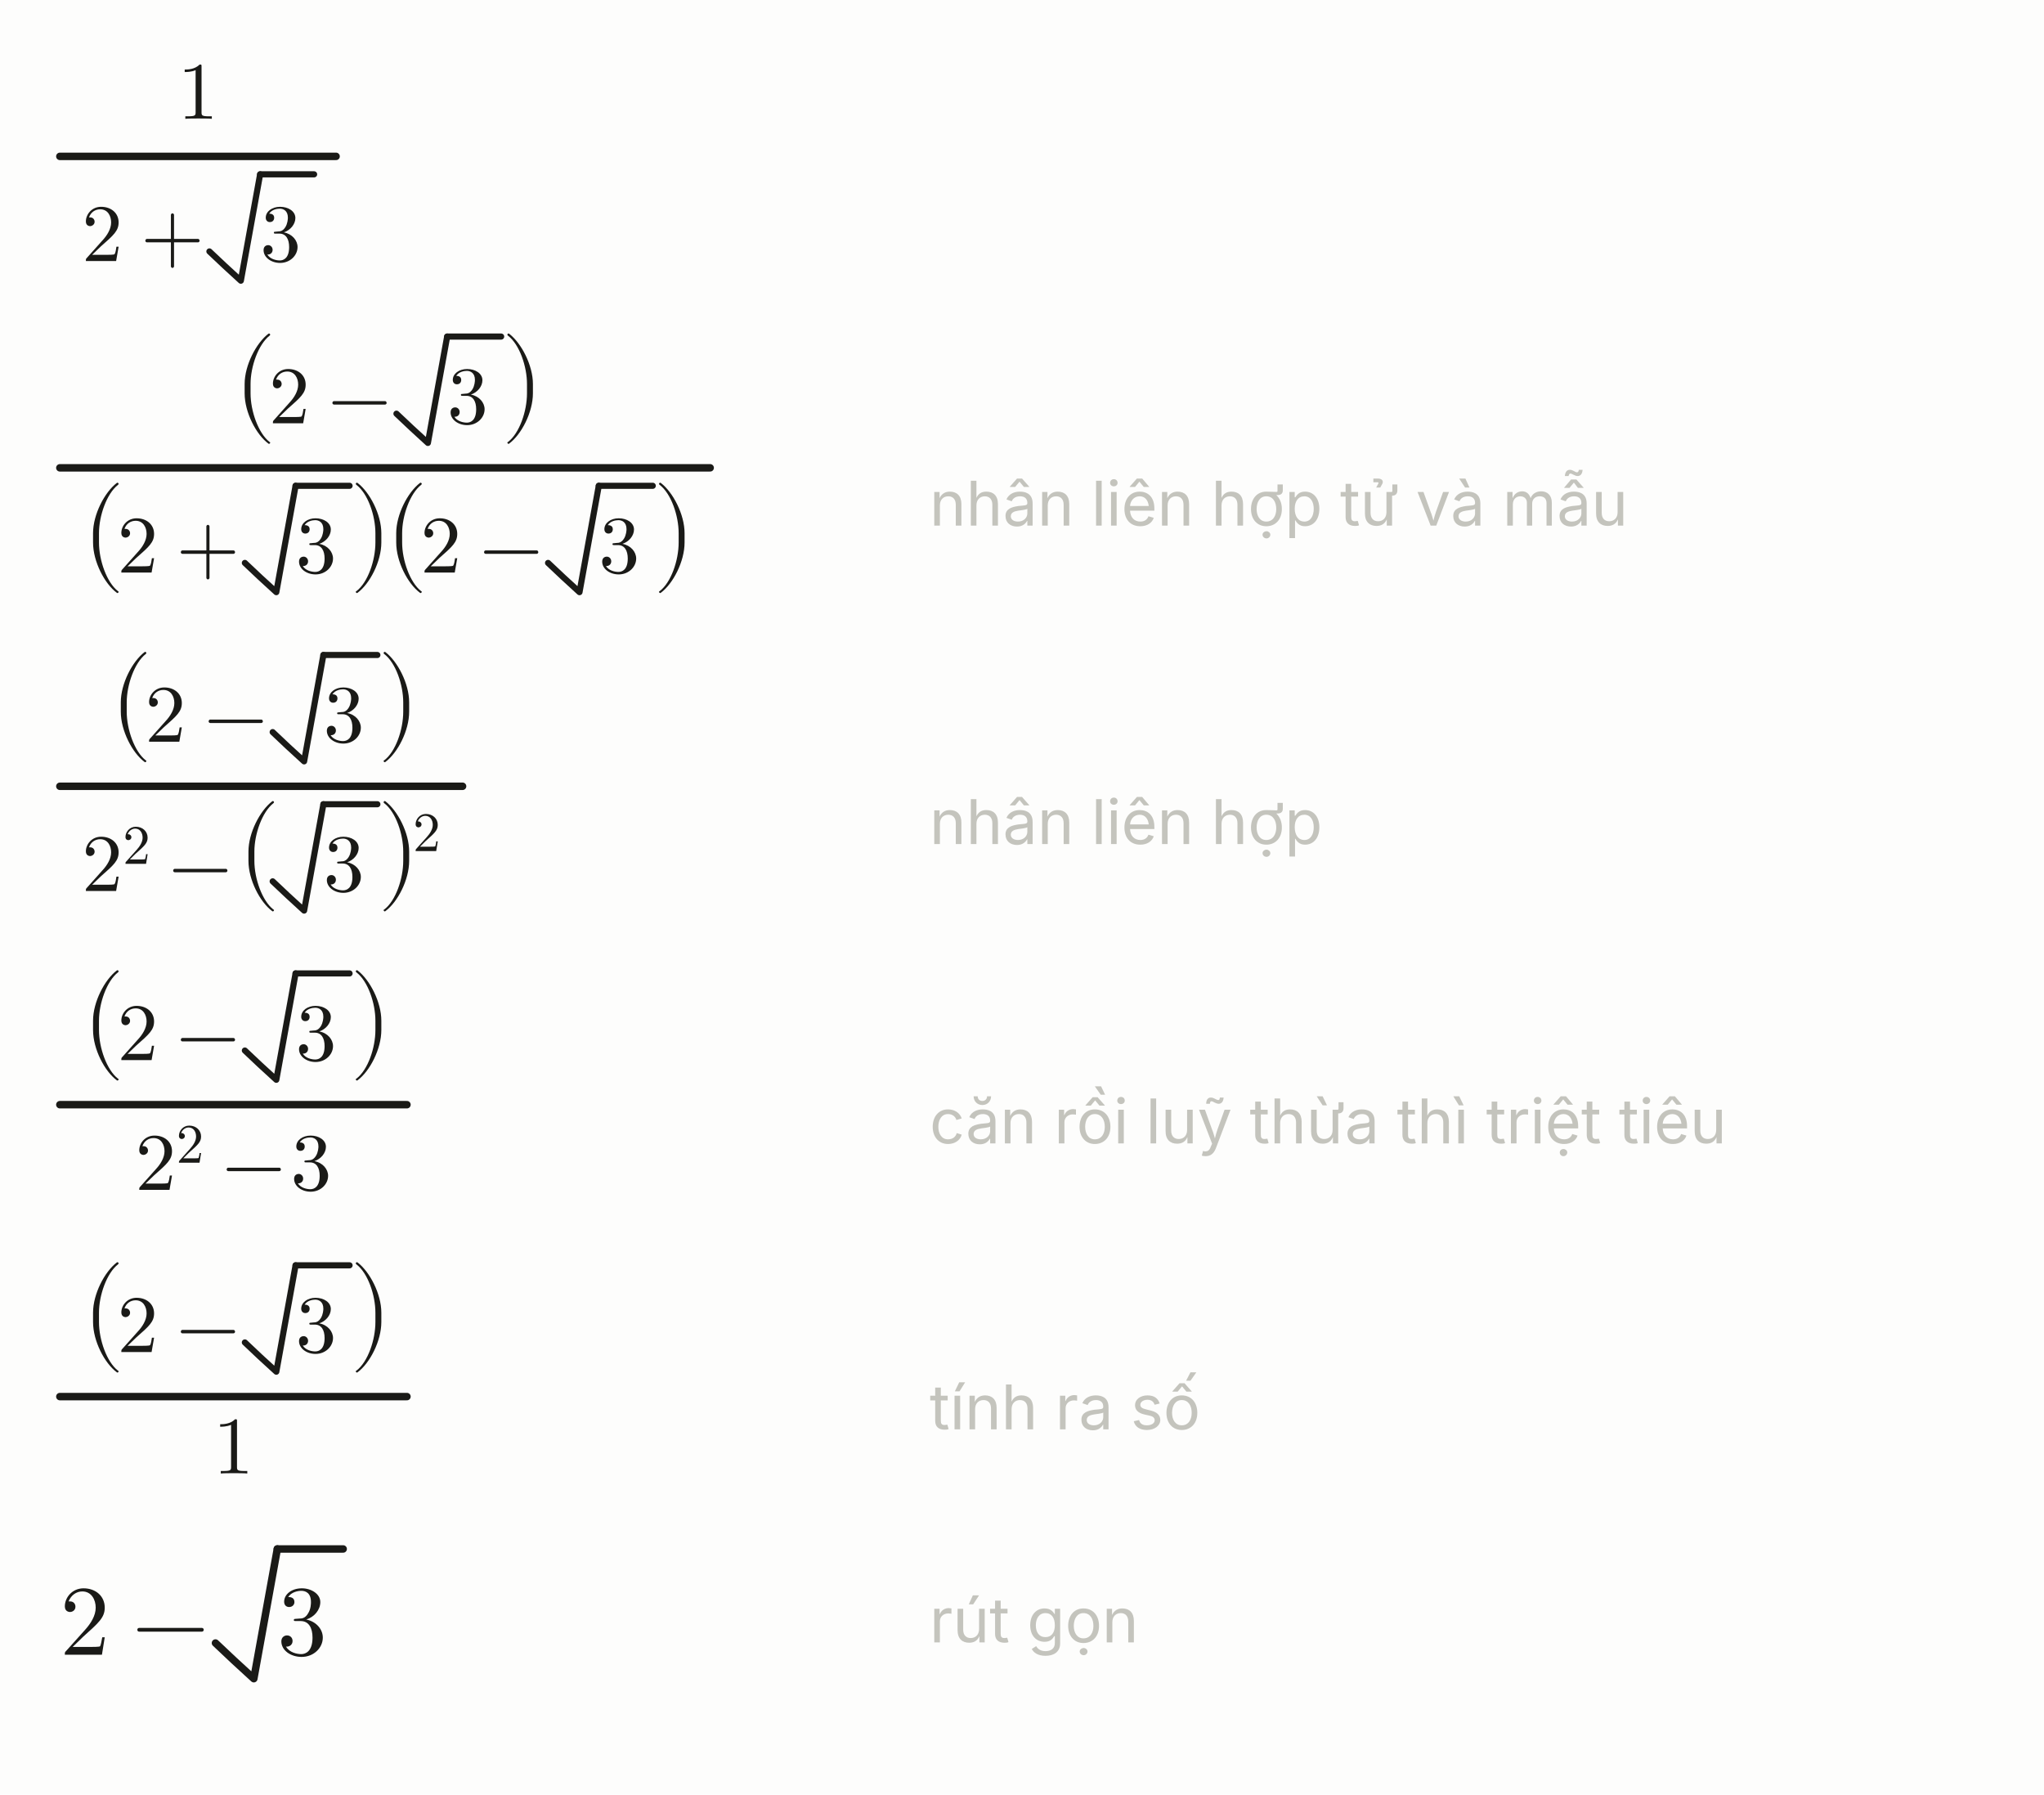
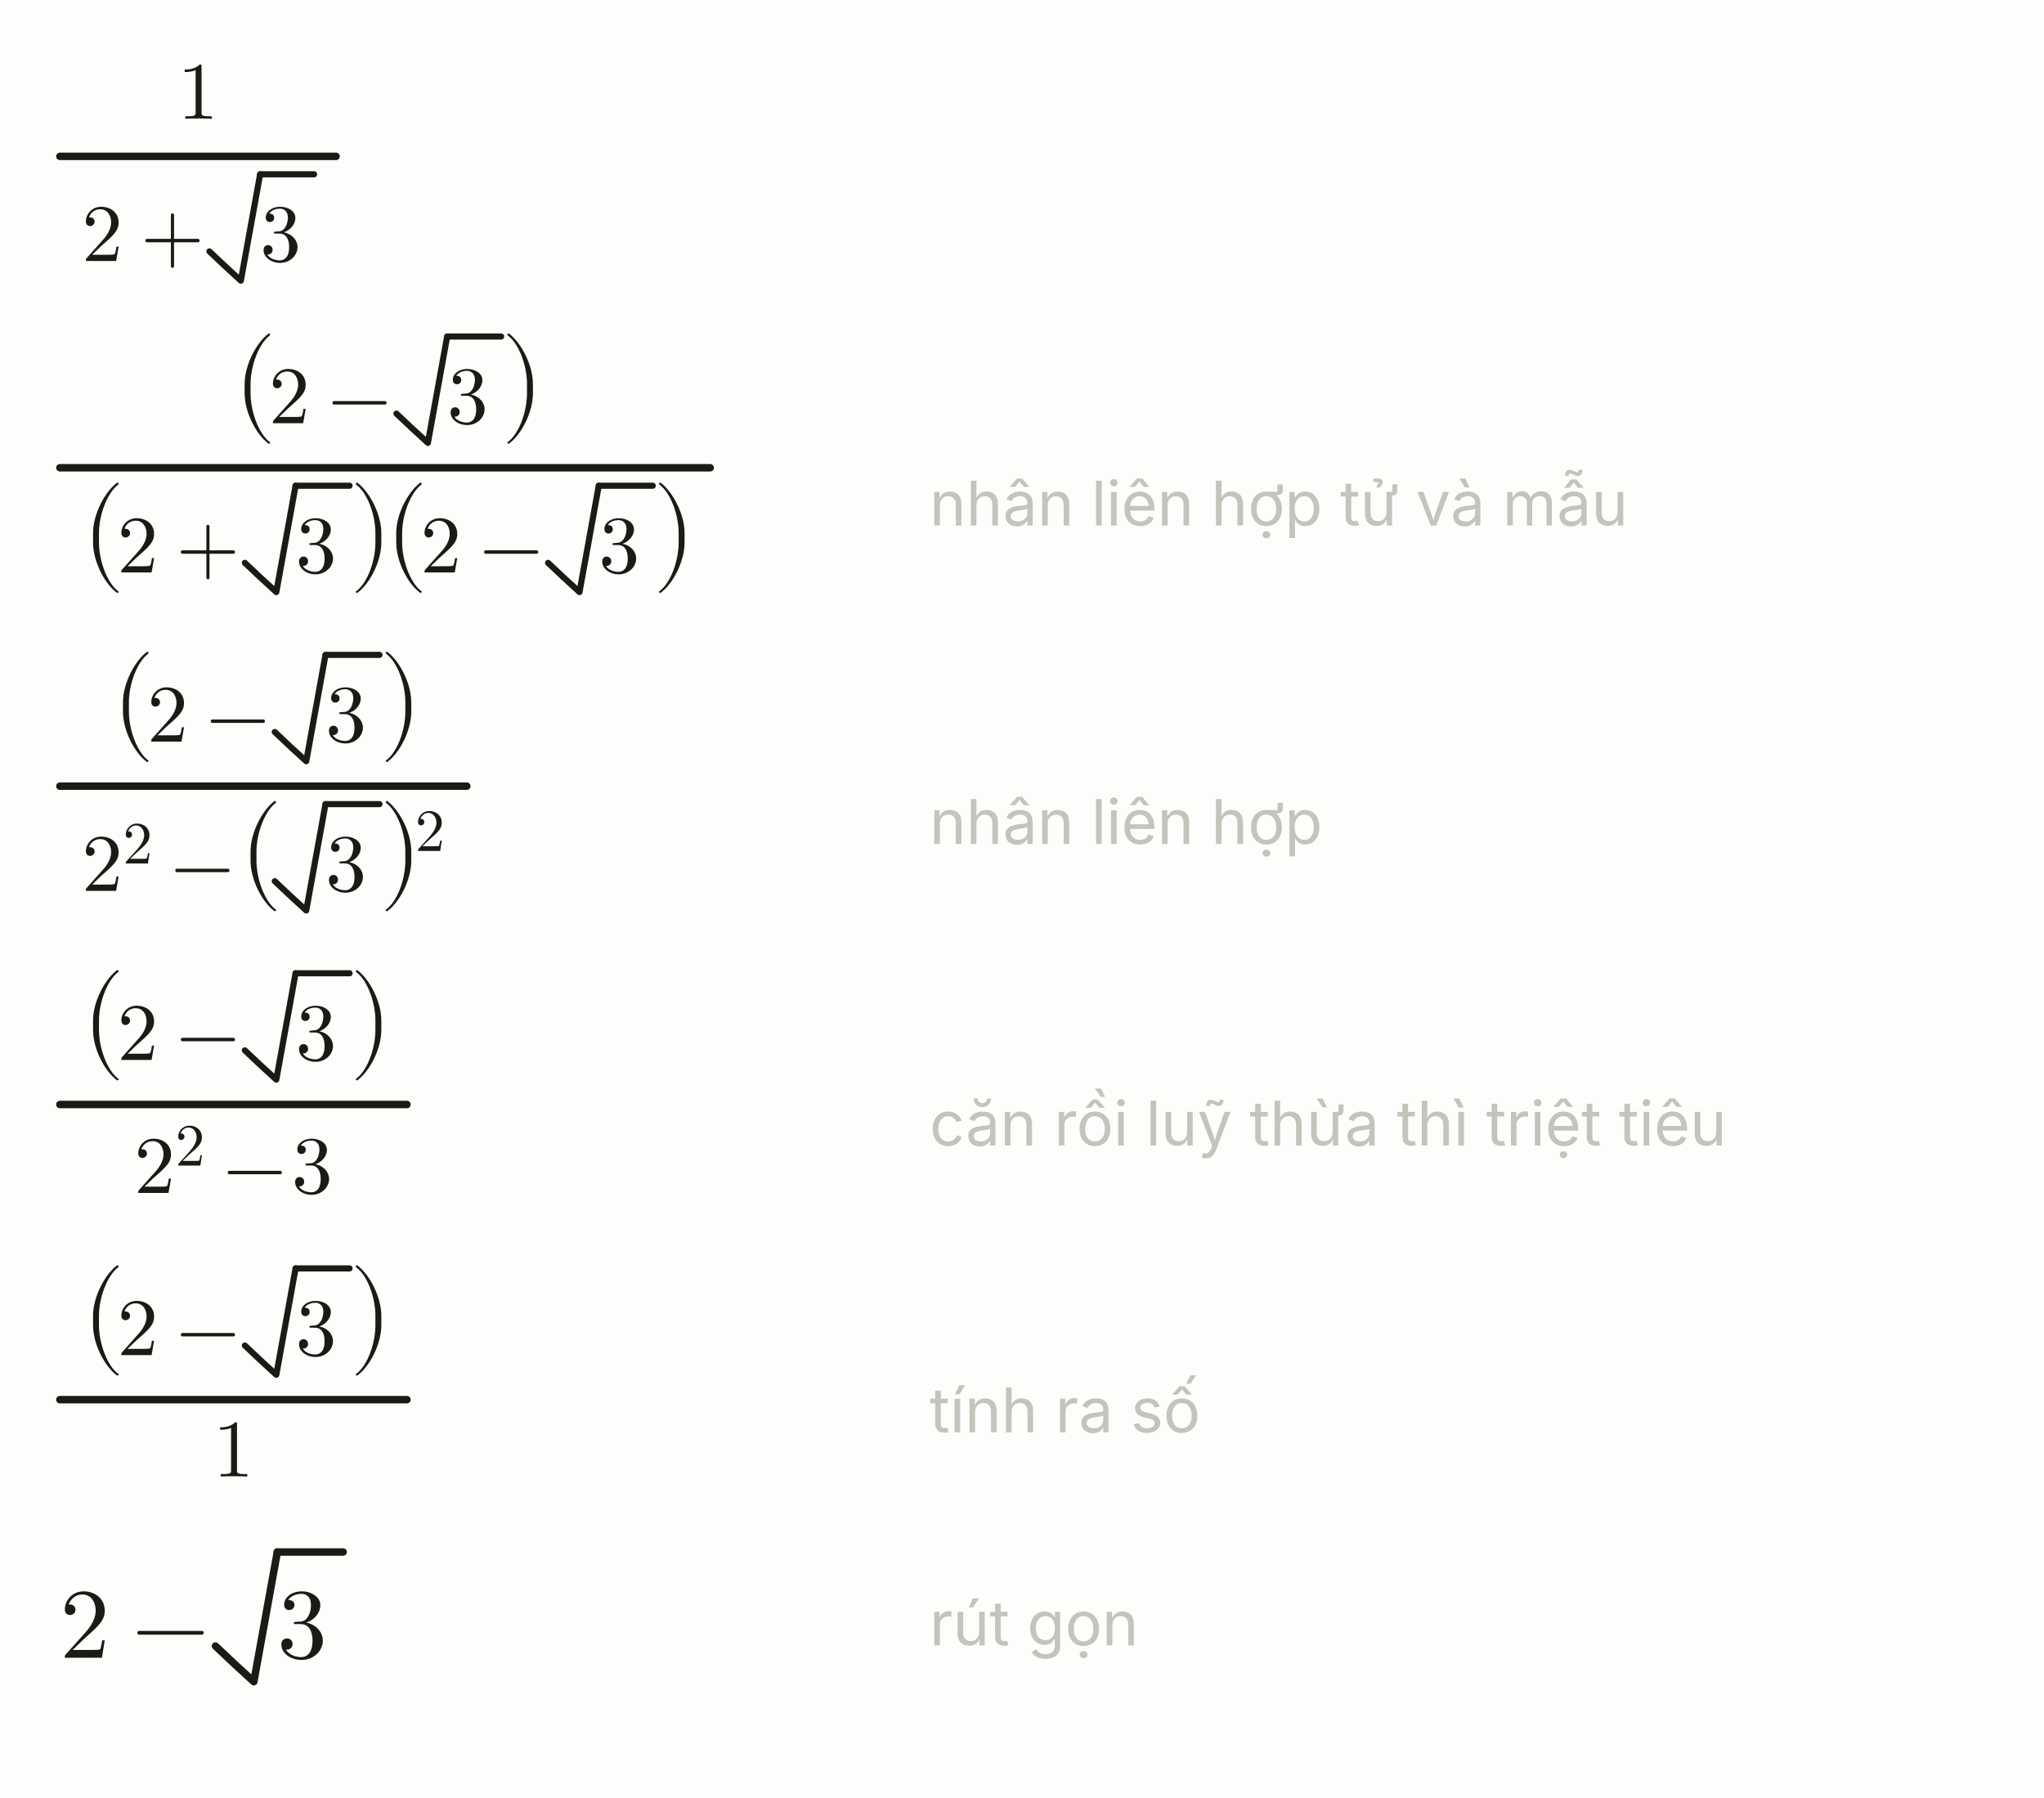
- <svg xmlns="http://www.w3.org/2000/svg" viewBox="-3 -3 102.45 89.922">
-   <rect fill="#FDFDFC" height="89.922" width="102.45" x="-3" y="-3" />
+ <svg xmlns="http://www.w3.org/2000/svg" viewBox="-3 -3 102.45 90.086">
+   <rect fill="#FDFDFC" height="90.086" width="102.45" x="-3" y="-3" />
  <defs>
    <pattern height="8" id="cv-pat-1" patternUnits="userSpaceOnUse" width="8">
      <rect fill="#0072B2" height="8" width="8" />
    </pattern>
    <pattern height="8" id="cv-pat-2" patternUnits="userSpaceOnUse" width="8">
      <rect fill="#9ED9F5" height="8" width="8" />
      <line stroke="#3E8BB5" stroke-width="1.2" x1="0" x2="8" y1="8" y2="0" />
      <line stroke="#3E8BB5" stroke-width="1.2" x1="-1" x2="1" y1="1" y2="-1" />
      <line stroke="#3E8BB5" stroke-width="1.2" x1="7" x2="9" y1="9" y2="7" />
    </pattern>
    <pattern height="8" id="cv-pat-3" patternUnits="userSpaceOnUse" width="8">
      <rect fill="#D55E00" height="8" width="8" />
      <line stroke="#8A3D00" stroke-width="1.2" x1="0" x2="8" y1="0" y2="8" />
      <line stroke="#8A3D00" stroke-width="1.2" x1="-1" x2="1" y1="7" y2="9" />
      <line stroke="#8A3D00" stroke-width="1.2" x1="7" x2="9" y1="-1" y2="1" />
    </pattern>
    <pattern height="8" id="cv-pat-4" patternUnits="userSpaceOnUse" width="8">
      <rect fill="#009E73" height="8" width="8" />
      <circle cx="4" cy="4" fill="#006147" r="1.4" />
    </pattern>
    <pattern height="8" id="cv-pat-5" patternUnits="userSpaceOnUse" width="8">
      <rect fill="#E69F00" height="8" width="8" />
      <line stroke="#9A6B00" stroke-width="1.2" x1="0" x2="8" y1="4" y2="4" />
      <line stroke="#9A6B00" stroke-width="1.2" x1="4" x2="4" y1="0" y2="8" />
    </pattern>
    <pattern height="8" id="cv-pat-6" patternUnits="userSpaceOnUse" width="8">
      <rect fill="#CC79A7" height="8" width="8" />
      <line stroke="#8A4E70" stroke-width="1.2" x1="0" x2="8" y1="4" y2="4" />
    </pattern>
    <pattern height="8" id="cv-pat-7" patternUnits="userSpaceOnUse" width="8">
      <rect fill="#F0E442" height="8" width="8" />
      <line stroke="#9C9400" stroke-width="1.2" x1="4" x2="4" y1="0" y2="8" />
    </pattern>
    <pattern height="8" id="cv-pat-8" patternUnits="userSpaceOnUse" width="8">
      <rect fill="#3A3A3A" height="8" width="8" />
      <line stroke="#000000" stroke-width="1.2" x1="0" x2="8" y1="0" y2="8" />
      <line stroke="#000000" stroke-width="1.2" x1="0" x2="8" y1="8" y2="0" />
    </pattern>
  </defs>
  <g class="cv-algebra">
    <g class="cv-alg-row">
      <text data-el="e1" fill="#1A1A17" font-family="'KaTeX_Main', 'Latin Modern Math', serif" font-size="4.1" x="5.897" y="2.952">1</text>
      <text data-el="e2" fill="#1A1A17" font-family="'KaTeX_Main', 'Latin Modern Math', serif" font-size="4.1" x="1.1" y="10.082">2</text>
      <text data-el="e5" fill="#1A1A17" font-family="'KaTeX_Main', 'Latin Modern Math', serif" font-size="4.1" x="4.052" y="10.082">+</text>
      <text data-el="e3" fill="#1A1A17" font-family="'KaTeX_Main', 'Latin Modern Math', serif" font-size="4.1" x="10.038" y="10.082">3</text>
      <line data-el="e4" stroke="#1A1A17" stroke-linecap="round" stroke-width="0.307" x1="10.038" x2="12.744" y1="5.736" y2="5.736" />
      <line data-el="e6" stroke="#1A1A17" stroke-linecap="round" stroke-width="0.375" x1="0" x2="13.844" y1="4.836" y2="4.836" />
      <path d="M7.496 9.6L8.259 10.32L9.072 11.066L10.038 5.736" data-el="e4" fill="none" stroke="#1A1A17" stroke-linecap="round" stroke-linejoin="round" stroke-width="0.307" />
      <g>
        <rect fill="none" height="4.536" rx="0.6" width="2.65" x="5.597" y="-0.3" />
      </g>
      <g>
        <rect fill="none" height="4.536" rx="0.6" width="2.65" x="0.8" y="6.83" />
      </g>
      <g>
        <rect fill="none" height="4.536" rx="0.6" width="2.65" x="9.738" y="6.83" />
      </g>
      <g>
        <rect fill="none" height="5.93" rx="0.6" width="5.848" x="7.196" y="5.436" />
      </g>
      <g>
        <rect fill="none" height="5.93" rx="0.6" width="12.244" x="0.8" y="5.436" />
      </g>
      <g>
        <rect fill="none" height="11.666" rx="0.6" width="14.444" x="-0.3" y="-0.3" />
      </g>
      <g>
        <rect fill="none" height="12.266" rx="0.8" width="15.044" x="-0.6" y="-0.6" />
      </g>
    </g>
    <g class="cv-alg-row">
      <text data-el="e17" fill="#1A1A17" font-family="'KaTeX_Main', 'Latin Modern Math', serif" font-size="5.552" x="8.699" y="17.864">(</text>
      <text data-el="e7" fill="#1A1A17" font-family="'KaTeX_Main', 'Latin Modern Math', serif" font-size="4.1" x="10.475" y="18.212">2</text>
      <text data-el="e11" fill="#1A1A17" font-family="'KaTeX_Main', 'Latin Modern Math', serif" font-size="4.1" x="13.427" y="18.212">−</text>
      <text data-el="e3" fill="#1A1A17" font-family="'KaTeX_Main', 'Latin Modern Math', serif" font-size="4.1" x="19.413" y="18.212">3</text>
      <text data-el="e17" fill="#1A1A17" font-family="'KaTeX_Main', 'Latin Modern Math', serif" font-size="5.552" x="22.119" y="17.864">)</text>
      <text data-el="e18" fill="#1A1A17" font-family="'KaTeX_Main', 'Latin Modern Math', serif" font-size="5.552" x="1.1" y="25.342">(</text>
      <text data-el="e2" fill="#1A1A17" font-family="'KaTeX_Main', 'Latin Modern Math', serif" font-size="4.1" x="2.877" y="25.69">2</text>
      <text data-el="e5" fill="#1A1A17" font-family="'KaTeX_Main', 'Latin Modern Math', serif" font-size="4.1" x="5.829" y="25.69">+</text>
      <text data-el="e3" fill="#1A1A17" font-family="'KaTeX_Main', 'Latin Modern Math', serif" font-size="4.1" x="11.815" y="25.69">3</text>
      <text data-el="e18" fill="#1A1A17" font-family="'KaTeX_Main', 'Latin Modern Math', serif" font-size="5.552" x="14.521" y="25.342">)</text>
      <text data-el="e18" fill="#1A1A17" font-family="'KaTeX_Main', 'Latin Modern Math', serif" font-size="5.552" x="16.297" y="25.342">(</text>
      <text data-el="e12" fill="#1A1A17" font-family="'KaTeX_Main', 'Latin Modern Math', serif" font-size="4.1" x="18.074" y="25.69">2</text>
      <text data-el="e16" fill="#1A1A17" font-family="'KaTeX_Main', 'Latin Modern Math', serif" font-size="4.1" x="21.026" y="25.69">−</text>
      <text data-el="e3" fill="#1A1A17" font-family="'KaTeX_Main', 'Latin Modern Math', serif" font-size="4.1" x="27.012" y="25.69">3</text>
      <text data-el="e18" fill="#1A1A17" font-family="'KaTeX_Main', 'Latin Modern Math', serif" font-size="5.552" x="29.718" y="25.342">)</text>
      <line data-el="e8" stroke="#1A1A17" stroke-linecap="round" stroke-width="0.307" x1="19.413" x2="22.119" y1="13.866" y2="13.866" />
      <line data-el="e4" stroke="#1A1A17" stroke-linecap="round" stroke-width="0.307" x1="11.815" x2="14.521" y1="21.344" y2="21.344" />
      <line data-el="e13" stroke="#1A1A17" stroke-linecap="round" stroke-width="0.307" x1="27.012" x2="29.718" y1="21.344" y2="21.344" />
      <line data-el="e19" stroke="#1A1A17" stroke-linecap="round" stroke-width="0.375" x1="0" x2="32.595" y1="20.444" y2="20.444" />
      <path d="M16.871 17.73L17.634 18.45L18.447 19.196L19.413 13.866" data-el="e8" fill="none" stroke="#1A1A17" stroke-linecap="round" stroke-linejoin="round" stroke-width="0.307" />
      <path d="M9.273 25.209L10.035 25.928L10.849 26.674L11.815 21.344" data-el="e4" fill="none" stroke="#1A1A17" stroke-linecap="round" stroke-linejoin="round" stroke-width="0.307" />
      <path d="M24.47 25.209L25.233 25.928L26.046 26.674L27.012 21.344" data-el="e13" fill="none" stroke="#1A1A17" stroke-linecap="round" stroke-linejoin="round" stroke-width="0.307" />
      <g>
        <rect fill="none" height="4.536" rx="0.6" width="2.65" x="10.175" y="14.96" />
      </g>
      <g>
        <rect fill="none" height="4.536" rx="0.6" width="2.65" x="19.113" y="14.96" />
      </g>
      <g>
        <rect fill="none" height="5.93" rx="0.6" width="5.848" x="16.571" y="13.566" />
      </g>
      <g>
        <rect fill="none" height="5.93" rx="0.6" width="12.244" x="10.175" y="13.566" />
      </g>
      <g>
        <rect fill="none" height="6.278" rx="0.6" width="15.797" x="8.399" y="13.566" />
      </g>
      <g>
        <rect fill="none" height="4.536" rx="0.6" width="2.65" x="2.577" y="22.438" />
      </g>
      <g>
        <rect fill="none" height="4.536" rx="0.6" width="2.65" x="11.515" y="22.438" />
      </g>
      <g>
        <rect fill="none" height="5.93" rx="0.6" width="5.848" x="8.973" y="21.044" />
      </g>
      <g>
        <rect fill="none" height="5.93" rx="0.6" width="12.244" x="2.577" y="21.044" />
      </g>
      <g>
        <rect fill="none" height="4.536" rx="0.6" width="2.65" x="17.774" y="22.438" />
      </g>
      <g>
        <rect fill="none" height="4.536" rx="0.6" width="2.65" x="26.712" y="22.438" />
      </g>
      <g>
        <rect fill="none" height="5.93" rx="0.6" width="5.848" x="24.17" y="21.044" />
      </g>
      <g>
        <rect fill="none" height="5.93" rx="0.6" width="12.244" x="17.774" y="21.044" />
      </g>
      <g>
        <rect fill="none" height="6.278" rx="0.6" width="30.995" x="0.8" y="21.044" />
      </g>
      <g>
        <rect fill="none" height="13.757" rx="0.6" width="33.195" x="-0.3" y="13.566" />
      </g>
      <g>
        <rect fill="none" height="14.357" rx="0.8" width="33.795" x="-0.6" y="13.266" />
      </g>
      <text fill="#C4C4BD" font-family="'Inter', 'Segoe UI', system-ui, sans-serif" font-size="3.1" x="43.595" y="23.339">nhân liên hợp tử và mẫu</text>
    </g>
    <g class="cv-alg-row">
-       <text data-el="e17" fill="#1A1A17" font-family="'KaTeX_Main', 'Latin Modern Math', serif" font-size="5.552" x="2.494" y="33.82">(</text>
-       <text data-el="e7" fill="#1A1A17" font-family="'KaTeX_Main', 'Latin Modern Math', serif" font-size="4.1" x="4.271" y="34.169">2</text>
-       <text data-el="e11" fill="#1A1A17" font-family="'KaTeX_Main', 'Latin Modern Math', serif" font-size="4.1" x="7.223" y="34.169">−</text>
-       <text data-el="e3" fill="#1A1A17" font-family="'KaTeX_Main', 'Latin Modern Math', serif" font-size="4.1" x="13.209" y="34.169">3</text>
-       <text data-el="e17" fill="#1A1A17" font-family="'KaTeX_Main', 'Latin Modern Math', serif" font-size="5.552" x="15.915" y="33.82">)</text>
+       <text data-el="e17" fill="#1A1A17" font-family="'KaTeX_Main', 'Latin Modern Math', serif" font-size="5.552" x="2.6" y="33.82">(</text>
+       <text data-el="e7" fill="#1A1A17" font-family="'KaTeX_Main', 'Latin Modern Math', serif" font-size="4.1" x="4.377" y="34.169">2</text>
+       <text data-el="e11" fill="#1A1A17" font-family="'KaTeX_Main', 'Latin Modern Math', serif" font-size="4.1" x="7.329" y="34.169">−</text>
+       <text data-el="e3" fill="#1A1A17" font-family="'KaTeX_Main', 'Latin Modern Math', serif" font-size="4.1" x="13.315" y="34.169">3</text>
+       <text data-el="e17" fill="#1A1A17" font-family="'KaTeX_Main', 'Latin Modern Math', serif" font-size="5.552" x="16.021" y="33.82">)</text>
      <text data-el="e2" fill="#1A1A17" font-family="'KaTeX_Main', 'Latin Modern Math', serif" font-size="4.1" x="1.1" y="41.647">2</text>
-       <text data-el="e22" fill="#1A1A17" font-family="'KaTeX_Main', 'Latin Modern Math', serif" font-size="2.788" x="3.15" y="40.29">2</text>
-       <text data-el="e26" fill="#1A1A17" font-family="'KaTeX_Main', 'Latin Modern Math', serif" font-size="4.1" x="5.446" y="41.647">−</text>
-       <text data-el="e23" fill="#1A1A17" font-family="'KaTeX_Main', 'Latin Modern Math', serif" font-size="5.552" x="8.89" y="41.299">(</text>
-       <text data-el="e3" fill="#1A1A17" font-family="'KaTeX_Main', 'Latin Modern Math', serif" font-size="4.1" x="13.209" y="41.647">3</text>
-       <text data-el="e23" fill="#1A1A17" font-family="'KaTeX_Main', 'Latin Modern Math', serif" font-size="5.552" x="15.915" y="41.299">)</text>
-       <text data-el="e23" fill="#1A1A17" font-family="'KaTeX_Main', 'Latin Modern Math', serif" font-size="2.788" x="17.691" y="39.648">2</text>
-       <line data-el="e8" stroke="#1A1A17" stroke-linecap="round" stroke-width="0.307" x1="13.209" x2="15.915" y1="29.823" y2="29.823" />
-       <line data-el="e4" stroke="#1A1A17" stroke-linecap="round" stroke-width="0.307" x1="13.209" x2="15.915" y1="37.302" y2="37.302" />
-       <line data-el="e19" stroke="#1A1A17" stroke-linecap="round" stroke-width="0.375" x1="0" x2="20.185" y1="36.402" y2="36.402" />
-       <path d="M10.667 33.687L11.429 34.407L12.243 35.153L13.209 29.823" data-el="e8" fill="none" stroke="#1A1A17" stroke-linecap="round" stroke-linejoin="round" stroke-width="0.307" />
-       <path d="M10.667 41.166L11.429 41.885L12.243 42.631L13.209 37.302" data-el="e4" fill="none" stroke="#1A1A17" stroke-linecap="round" stroke-linejoin="round" stroke-width="0.307" />
-       <g>
-         <rect fill="none" height="4.536" rx="0.6" width="2.65" x="3.971" y="30.917" />
-       </g>
-       <g>
-         <rect fill="none" height="4.536" rx="0.6" width="2.65" x="12.909" y="30.917" />
-       </g>
-       <g>
-         <rect fill="none" height="5.93" rx="0.6" width="5.848" x="10.367" y="29.523" />
-       </g>
-       <g>
-         <rect fill="none" height="5.93" rx="0.6" width="12.244" x="3.971" y="29.523" />
-       </g>
-       <g>
-         <rect fill="none" height="6.278" rx="0.6" width="15.797" x="2.194" y="29.523" />
+       <text data-el="e22" fill="#1A1A17" font-family="'KaTeX_Main', 'Latin Modern Math', serif" font-size="3" x="3.15" y="40.278">2</text>
+       <text data-el="e28" fill="#1A1A17" font-family="'KaTeX_Main', 'Latin Modern Math', serif" font-size="4.1" x="5.552" y="41.647">−</text>
+       <text data-el="e25" fill="#1A1A17" font-family="'KaTeX_Main', 'Latin Modern Math', serif" font-size="5.552" x="8.996" y="41.299">(</text>
+       <text data-el="e3" fill="#1A1A17" font-family="'KaTeX_Main', 'Latin Modern Math', serif" font-size="4.1" x="13.315" y="41.647">3</text>
+       <text data-el="e25" fill="#1A1A17" font-family="'KaTeX_Main', 'Latin Modern Math', serif" font-size="5.552" x="16.021" y="41.299">)</text>
+       <text data-el="e24" fill="#1A1A17" font-family="'KaTeX_Main', 'Latin Modern Math', serif" font-size="3" x="17.797" y="39.648">2</text>
+       <line data-el="e8" stroke="#1A1A17" stroke-linecap="round" stroke-width="0.307" x1="13.315" x2="16.021" y1="29.823" y2="29.823" />
+       <line data-el="e4" stroke="#1A1A17" stroke-linecap="round" stroke-width="0.307" x1="13.315" x2="16.021" y1="37.302" y2="37.302" />
+       <line data-el="e19" stroke="#1A1A17" stroke-linecap="round" stroke-width="0.375" x1="0" x2="20.397" y1="36.402" y2="36.402" />
+       <path d="M10.773 33.687L11.535 34.407L12.349 35.153L13.315 29.823" data-el="e8" fill="none" stroke="#1A1A17" stroke-linecap="round" stroke-linejoin="round" stroke-width="0.307" />
+       <path d="M10.773 41.166L11.535 41.885L12.349 42.631L13.315 37.302" data-el="e4" fill="none" stroke="#1A1A17" stroke-linecap="round" stroke-linejoin="round" stroke-width="0.307" />
+       <g>
+         <rect fill="none" height="4.536" rx="0.6" width="2.65" x="4.077" y="30.917" />
+       </g>
+       <g>
+         <rect fill="none" height="4.536" rx="0.6" width="2.65" x="13.015" y="30.917" />
+       </g>
+       <g>
+         <rect fill="none" height="5.93" rx="0.6" width="5.848" x="10.473" y="29.523" />
+       </g>
+       <g>
+         <rect fill="none" height="5.93" rx="0.6" width="12.244" x="4.077" y="29.523" />
+       </g>
+       <g>
+         <rect fill="none" height="6.278" rx="0.6" width="15.797" x="2.3" y="29.523" />
      </g>
      <g>
        <rect fill="none" height="4.536" rx="0.6" width="2.65" x="0.8" y="38.396" />
      </g>
      <g>
-         <rect fill="none" height="4.949" rx="0.6" width="4.044" x="0.8" y="37.982" />
-       </g>
-       <g>
-         <rect fill="none" height="4.536" rx="0.6" width="2.65" x="12.909" y="38.396" />
-       </g>
-       <g>
-         <rect fill="none" height="5.93" rx="0.6" width="5.848" x="10.367" y="37.002" />
-       </g>
-       <g>
-         <rect fill="none" height="6.278" rx="0.6" width="10.795" x="8.59" y="37.002" />
-       </g>
-       <g>
-         <rect fill="none" height="6.278" rx="0.6" width="18.585" x="0.8" y="37.002" />
-       </g>
-       <g>
-         <rect fill="none" height="13.757" rx="0.6" width="20.785" x="-0.3" y="29.523" />
-       </g>
-       <g>
-         <rect fill="none" height="14.357" rx="0.8" width="21.385" x="-0.6" y="29.223" />
+         <rect fill="none" height="3.48" rx="0.6" width="2.1" x="2.85" y="37.818" />
+       </g>
+       <g>
+         <rect fill="none" height="5.113" rx="0.6" width="4.15" x="0.8" y="37.818" />
+       </g>
+       <g>
+         <rect fill="none" height="4.536" rx="0.6" width="2.65" x="13.015" y="38.396" />
+       </g>
+       <g>
+         <rect fill="none" height="5.93" rx="0.6" width="5.848" x="10.473" y="37.002" />
+       </g>
+       <g>
+         <rect fill="none" height="3.48" rx="0.6" width="2.1" x="17.497" y="37.188" />
+       </g>
+       <g>
+         <rect fill="none" height="6.278" rx="0.6" width="10.901" x="8.696" y="37.002" />
+       </g>
+       <g>
+         <rect fill="none" height="6.278" rx="0.6" width="18.797" x="0.8" y="37.002" />
+       </g>
+       <g>
+         <rect fill="none" height="13.757" rx="0.6" width="20.997" x="-0.3" y="29.523" />
+       </g>
+       <g>
+         <rect fill="none" height="14.357" rx="0.8" width="21.597" x="-0.6" y="29.223" />
      </g>
      <text fill="#C4C4BD" font-family="'Inter', 'Segoe UI', system-ui, sans-serif" font-size="3.1" x="43.595" y="39.296">nhân liên hợp</text>
    </g>
    <g class="cv-alg-row">
      <text data-el="e17" fill="#1A1A17" font-family="'KaTeX_Main', 'Latin Modern Math', serif" font-size="5.552" x="1.1" y="49.777">(</text>
      <text data-el="e7" fill="#1A1A17" font-family="'KaTeX_Main', 'Latin Modern Math', serif" font-size="4.1" x="2.877" y="50.126">2</text>
      <text data-el="e11" fill="#1A1A17" font-family="'KaTeX_Main', 'Latin Modern Math', serif" font-size="4.1" x="5.829" y="50.126">−</text>
      <text data-el="e3" fill="#1A1A17" font-family="'KaTeX_Main', 'Latin Modern Math', serif" font-size="4.1" x="11.815" y="50.126">3</text>
      <text data-el="e17" fill="#1A1A17" font-family="'KaTeX_Main', 'Latin Modern Math', serif" font-size="5.552" x="14.521" y="49.777">)</text>
-       <text data-el="e2" fill="#1A1A17" font-family="'KaTeX_Main', 'Latin Modern Math', serif" font-size="4.1" x="3.779" y="56.624">2</text>
-       <text data-el="e22" fill="#1A1A17" font-family="'KaTeX_Main', 'Latin Modern Math', serif" font-size="2.788" x="5.829" y="55.266">2</text>
-       <text data-el="e26" fill="#1A1A17" font-family="'KaTeX_Main', 'Latin Modern Math', serif" font-size="4.1" x="8.125" y="56.624">−</text>
-       <text data-el="e3" fill="#1A1A17" font-family="'KaTeX_Main', 'Latin Modern Math', serif" font-size="4.1" x="11.569" y="56.624">3</text>
+       <text data-el="e2" fill="#1A1A17" font-family="'KaTeX_Main', 'Latin Modern Math', serif" font-size="4.1" x="3.726" y="56.788">2</text>
+       <text data-el="e22" fill="#1A1A17" font-family="'KaTeX_Main', 'Latin Modern Math', serif" font-size="3" x="5.776" y="55.418">2</text>
+       <text data-el="e28" fill="#1A1A17" font-family="'KaTeX_Main', 'Latin Modern Math', serif" font-size="4.1" x="8.178" y="56.788">−</text>
+       <text data-el="e3" fill="#1A1A17" font-family="'KaTeX_Main', 'Latin Modern Math', serif" font-size="4.1" x="11.622" y="56.788">3</text>
      <line data-el="e8" stroke="#1A1A17" stroke-linecap="round" stroke-width="0.307" x1="11.815" x2="14.521" y1="45.78" y2="45.78" />
      <line data-el="e19" stroke="#1A1A17" stroke-linecap="round" stroke-width="0.375" x1="0" x2="17.397" y1="52.358" y2="52.358" />
      <path d="M9.273 49.644L10.035 50.364L10.849 51.11L11.815 45.78" data-el="e8" fill="none" stroke="#1A1A17" stroke-linecap="round" stroke-linejoin="round" stroke-width="0.307" />
      <g>
        <rect fill="none" height="4.536" rx="0.6" width="2.65" x="2.577" y="46.874" />
      </g>
      <g>
        <rect fill="none" height="4.536" rx="0.6" width="2.65" x="11.515" y="46.874" />
      </g>
      <g>
        <rect fill="none" height="5.93" rx="0.6" width="5.848" x="8.973" y="45.48" />
      </g>
      <g>
        <rect fill="none" height="5.93" rx="0.6" width="12.244" x="2.577" y="45.48" />
      </g>
      <g>
        <rect fill="none" height="6.278" rx="0.6" width="15.797" x="0.8" y="45.48" />
      </g>
      <g>
-         <rect fill="none" height="4.536" rx="0.6" width="2.65" x="3.479" y="53.372" />
-       </g>
-       <g>
-         <rect fill="none" height="4.949" rx="0.6" width="4.044" x="3.479" y="52.958" />
-       </g>
-       <g>
-         <rect fill="none" height="4.536" rx="0.6" width="2.65" x="11.269" y="53.372" />
-       </g>
-       <g>
-         <rect fill="none" height="4.949" rx="0.6" width="10.44" x="3.479" y="52.958" />
-       </g>
-       <g>
-         <rect fill="none" height="12.428" rx="0.6" width="17.997" x="-0.3" y="45.48" />
-       </g>
-       <g>
-         <rect fill="none" height="13.028" rx="0.8" width="18.597" x="-0.6" y="45.18" />
-       </g>
-       <text fill="#C4C4BD" font-family="'Inter', 'Segoe UI', system-ui, sans-serif" font-size="3.1" x="43.595" y="54.296">căn rồi luỹ thừa thì triệt tiêu</text>
-     </g>
-     <g class="cv-alg-row">
-       <text data-el="e17" fill="#1A1A17" font-family="'KaTeX_Main', 'Latin Modern Math', serif" font-size="5.552" x="1.1" y="64.405">(</text>
-       <text data-el="e7" fill="#1A1A17" font-family="'KaTeX_Main', 'Latin Modern Math', serif" font-size="4.1" x="2.877" y="64.754">2</text>
-       <text data-el="e11" fill="#1A1A17" font-family="'KaTeX_Main', 'Latin Modern Math', serif" font-size="4.1" x="5.829" y="64.754">−</text>
-       <text data-el="e3" fill="#1A1A17" font-family="'KaTeX_Main', 'Latin Modern Math', serif" font-size="4.1" x="11.815" y="64.754">3</text>
-       <text data-el="e17" fill="#1A1A17" font-family="'KaTeX_Main', 'Latin Modern Math', serif" font-size="5.552" x="14.521" y="64.405">)</text>
-       <text data-el="e27" fill="#1A1A17" font-family="'KaTeX_Main', 'Latin Modern Math', serif" font-size="4.1" x="7.674" y="70.838">1</text>
-       <line data-el="e8" stroke="#1A1A17" stroke-linecap="round" stroke-width="0.307" x1="11.815" x2="14.521" y1="60.408" y2="60.408" />
-       <line data-el="e19" stroke="#1A1A17" stroke-linecap="round" stroke-width="0.375" x1="0" x2="17.397" y1="66.986" y2="66.986" />
-       <path d="M9.273 64.272L10.035 64.992L10.849 65.738L11.815 60.408" data-el="e8" fill="none" stroke="#1A1A17" stroke-linecap="round" stroke-linejoin="round" stroke-width="0.307" />
-       <g>
-         <rect fill="none" height="4.536" rx="0.6" width="2.65" x="2.577" y="61.502" />
-       </g>
-       <g>
-         <rect fill="none" height="4.536" rx="0.6" width="2.65" x="11.515" y="61.502" />
-       </g>
-       <g>
-         <rect fill="none" height="5.93" rx="0.6" width="5.848" x="8.973" y="60.108" />
-       </g>
-       <g>
-         <rect fill="none" height="5.93" rx="0.6" width="12.244" x="2.577" y="60.108" />
-       </g>
-       <g>
-         <rect fill="none" height="6.278" rx="0.6" width="15.797" x="0.8" y="60.108" />
-       </g>
-       <g>
-         <rect fill="none" height="4.536" rx="0.6" width="2.65" x="7.374" y="67.586" />
-       </g>
-       <g>
-         <rect fill="none" height="12.014" rx="0.6" width="17.997" x="-0.3" y="60.108" />
-       </g>
-       <g>
-         <rect fill="none" height="12.614" rx="0.8" width="18.597" x="-0.6" y="59.808" />
-       </g>
-       <text fill="#C4C4BD" font-family="'Inter', 'Segoe UI', system-ui, sans-serif" font-size="3.1" x="43.595" y="68.626">tính ra số</text>
-     </g>
-     <g class="cv-alg-row">
-       <text data-el="e7" fill="#1A1A17" font-family="'KaTeX_Main', 'Latin Modern Math', serif" font-size="5" x="0" y="79.922">2</text>
-       <text data-el="e11" fill="#1A1A17" font-family="'KaTeX_Main', 'Latin Modern Math', serif" font-size="5" x="3.6" y="79.922">−</text>
-       <text data-el="e3" fill="#1A1A17" font-family="'KaTeX_Main', 'Latin Modern Math', serif" font-size="5" x="10.9" y="79.922">3</text>
-       <line data-el="e8" stroke="#1A1A17" stroke-linecap="round" stroke-width="0.375" x1="10.9" x2="14.2" y1="74.622" y2="74.622" />
-       <path d="M7.8 79.335L8.73 80.212L9.722 81.122L10.9 74.622" data-el="e8" fill="none" stroke="#1A1A17" stroke-linecap="round" stroke-linejoin="round" stroke-width="0.375" />
-       <g>
-         <rect fill="none" height="5.4" rx="0.6" width="3.1" x="-0.3" y="76.022" />
-       </g>
-       <g>
-         <rect fill="none" height="5.4" rx="0.6" width="3.1" x="10.6" y="76.022" />
-       </g>
-       <g>
-         <rect fill="none" height="7.1" rx="0.6" width="7" x="7.5" y="74.322" />
-       </g>
-       <g>
-         <rect fill="none" height="7.1" rx="0.6" width="14.8" x="-0.3" y="74.322" />
-       </g>
-       <g>
-         <rect fill="none" height="7.7" rx="0.8" width="15.4" x="-0.6" y="74.022" />
-       </g>
-       <text fill="#C4C4BD" font-family="'Inter', 'Segoe UI', system-ui, sans-serif" font-size="3.1" x="43.595" y="79.302">rút gọn</text>
+         <rect fill="none" height="4.536" rx="0.6" width="2.65" x="3.426" y="53.536" />
+       </g>
+       <g>
+         <rect fill="none" height="3.48" rx="0.6" width="2.1" x="5.476" y="52.959" />
+       </g>
+       <g>
+         <rect fill="none" height="5.113" rx="0.6" width="4.15" x="3.426" y="52.958" />
+       </g>
+       <g>
+         <rect fill="none" height="4.536" rx="0.6" width="2.65" x="11.322" y="53.536" />
+       </g>
+       <g>
+         <rect fill="none" height="5.113" rx="0.6" width="10.546" x="3.426" y="52.958" />
+       </g>
+       <g>
+         <rect fill="none" height="12.592" rx="0.6" width="17.997" x="-0.3" y="45.48" />
+       </g>
+       <g>
+         <rect fill="none" height="13.192" rx="0.8" width="18.597" x="-0.6" y="45.18" />
+       </g>
+       <text fill="#C4C4BD" font-family="'Inter', 'Segoe UI', system-ui, sans-serif" font-size="3.1" x="43.595" y="54.414">căn rồi luỹ thừa thì triệt tiêu</text>
+     </g>
+     <g class="cv-alg-row">
+       <text data-el="e17" fill="#1A1A17" font-family="'KaTeX_Main', 'Latin Modern Math', serif" font-size="5.552" x="1.1" y="64.569">(</text>
+       <text data-el="e7" fill="#1A1A17" font-family="'KaTeX_Main', 'Latin Modern Math', serif" font-size="4.1" x="2.877" y="64.918">2</text>
+       <text data-el="e11" fill="#1A1A17" font-family="'KaTeX_Main', 'Latin Modern Math', serif" font-size="4.1" x="5.829" y="64.918">−</text>
+       <text data-el="e3" fill="#1A1A17" font-family="'KaTeX_Main', 'Latin Modern Math', serif" font-size="4.1" x="11.815" y="64.918">3</text>
+       <text data-el="e17" fill="#1A1A17" font-family="'KaTeX_Main', 'Latin Modern Math', serif" font-size="5.552" x="14.521" y="64.569">)</text>
+       <text data-el="e29" fill="#1A1A17" font-family="'KaTeX_Main', 'Latin Modern Math', serif" font-size="4.1" x="7.674" y="71.002">1</text>
+       <line data-el="e8" stroke="#1A1A17" stroke-linecap="round" stroke-width="0.307" x1="11.815" x2="14.521" y1="60.572" y2="60.572" />
+       <line data-el="e19" stroke="#1A1A17" stroke-linecap="round" stroke-width="0.375" x1="0" x2="17.397" y1="67.15" y2="67.15" />
+       <path d="M9.273 64.436L10.035 65.156L10.849 65.902L11.815 60.572" data-el="e8" fill="none" stroke="#1A1A17" stroke-linecap="round" stroke-linejoin="round" stroke-width="0.307" />
+       <g>
+         <rect fill="none" height="4.536" rx="0.6" width="2.65" x="2.577" y="61.666" />
+       </g>
+       <g>
+         <rect fill="none" height="4.536" rx="0.6" width="2.65" x="11.515" y="61.666" />
+       </g>
+       <g>
+         <rect fill="none" height="5.93" rx="0.6" width="5.848" x="8.973" y="60.272" />
+       </g>
+       <g>
+         <rect fill="none" height="5.93" rx="0.6" width="12.244" x="2.577" y="60.272" />
+       </g>
+       <g>
+         <rect fill="none" height="6.278" rx="0.6" width="15.797" x="0.8" y="60.272" />
+       </g>
+       <g>
+         <rect fill="none" height="4.536" rx="0.6" width="2.65" x="7.374" y="67.75" />
+       </g>
+       <g>
+         <rect fill="none" height="12.014" rx="0.6" width="17.997" x="-0.3" y="60.272" />
+       </g>
+       <g>
+         <rect fill="none" height="12.614" rx="0.8" width="18.597" x="-0.6" y="59.972" />
+       </g>
+       <text fill="#C4C4BD" font-family="'Inter', 'Segoe UI', system-ui, sans-serif" font-size="3.1" x="43.595" y="68.79">tính ra số</text>
+     </g>
+     <g class="cv-alg-row">
+       <text data-el="e7" fill="#1A1A17" font-family="'KaTeX_Main', 'Latin Modern Math', serif" font-size="5" x="0" y="80.086">2</text>
+       <text data-el="e11" fill="#1A1A17" font-family="'KaTeX_Main', 'Latin Modern Math', serif" font-size="5" x="3.6" y="80.086">−</text>
+       <text data-el="e3" fill="#1A1A17" font-family="'KaTeX_Main', 'Latin Modern Math', serif" font-size="5" x="10.9" y="80.086">3</text>
+       <line data-el="e8" stroke="#1A1A17" stroke-linecap="round" stroke-width="0.375" x1="10.9" x2="14.2" y1="74.786" y2="74.786" />
+       <path d="M7.8 79.499L8.73 80.376L9.722 81.286L10.9 74.786" data-el="e8" fill="none" stroke="#1A1A17" stroke-linecap="round" stroke-linejoin="round" stroke-width="0.375" />
+       <g>
+         <rect fill="none" height="5.4" rx="0.6" width="3.1" x="-0.3" y="76.186" />
+       </g>
+       <g>
+         <rect fill="none" height="5.4" rx="0.6" width="3.1" x="10.6" y="76.186" />
+       </g>
+       <g>
+         <rect fill="none" height="7.1" rx="0.6" width="7" x="7.5" y="74.486" />
+       </g>
+       <g>
+         <rect fill="none" height="7.1" rx="0.6" width="14.8" x="-0.3" y="74.486" />
+       </g>
+       <g>
+         <rect fill="none" height="7.7" rx="0.8" width="15.4" x="-0.6" y="74.186" />
+       </g>
+       <text fill="#C4C4BD" font-family="'Inter', 'Segoe UI', system-ui, sans-serif" font-size="3.1" x="43.595" y="79.466">rút gọn</text>
    </g>
  </g>
</svg>
